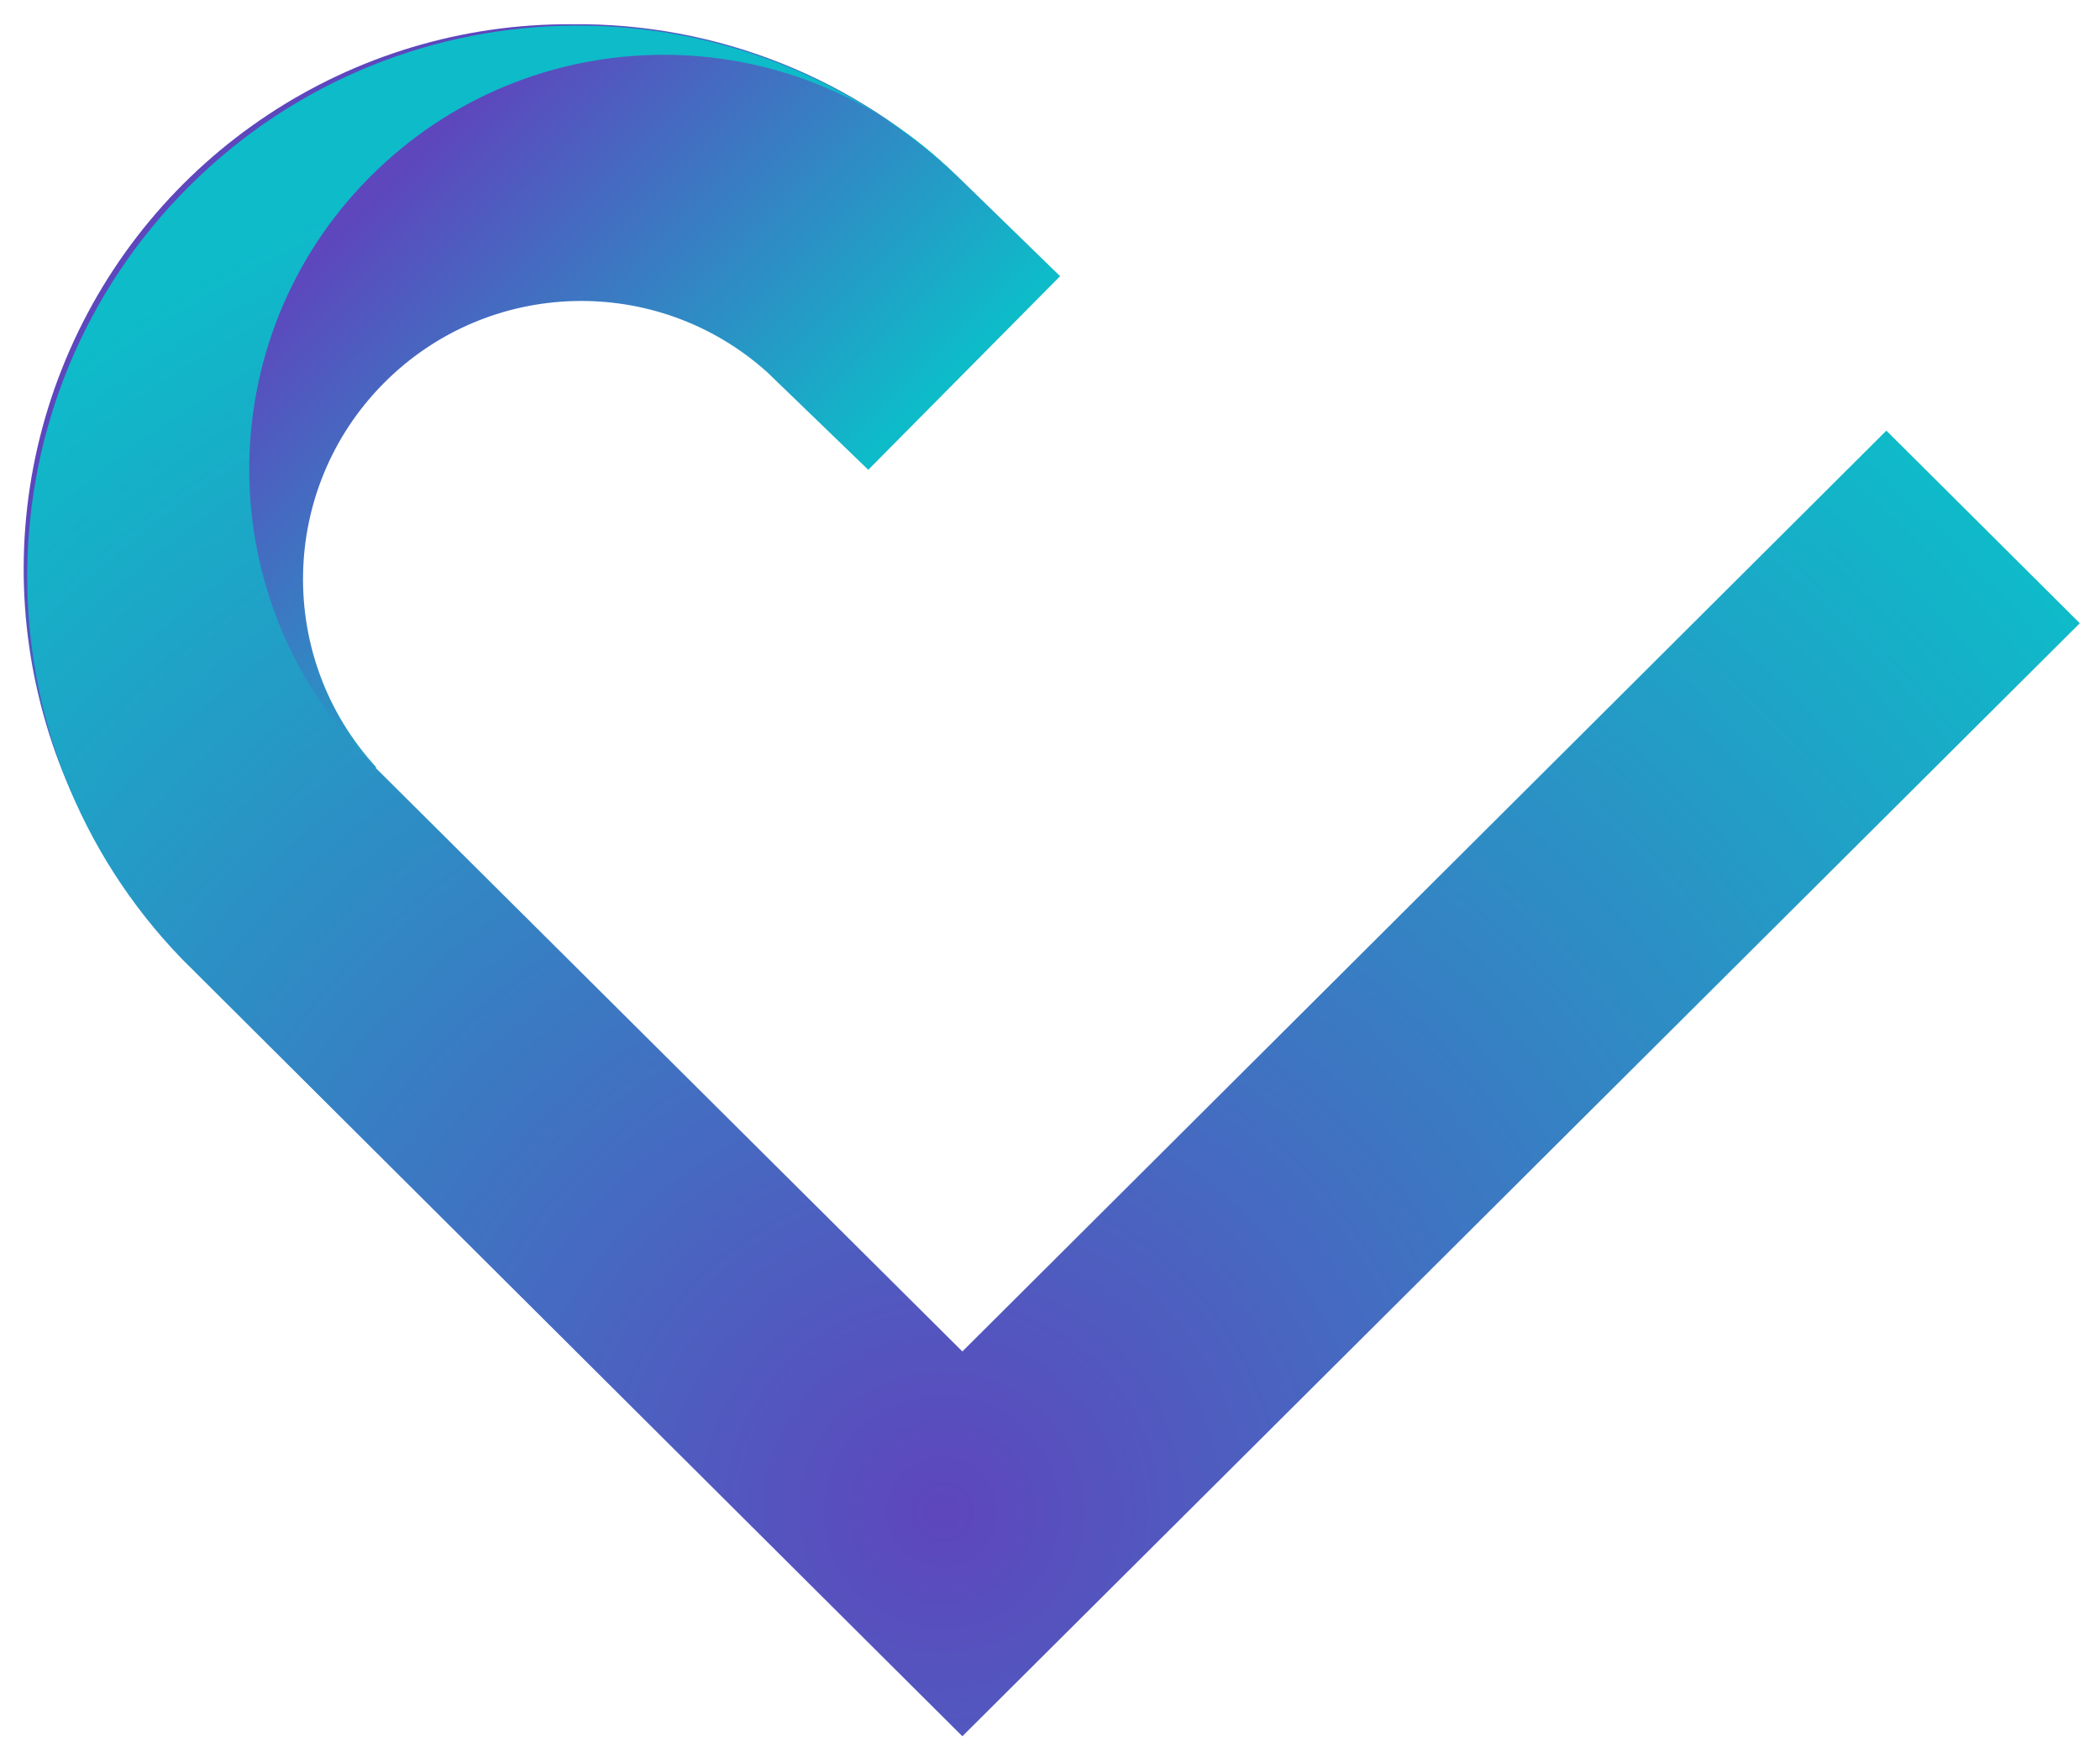
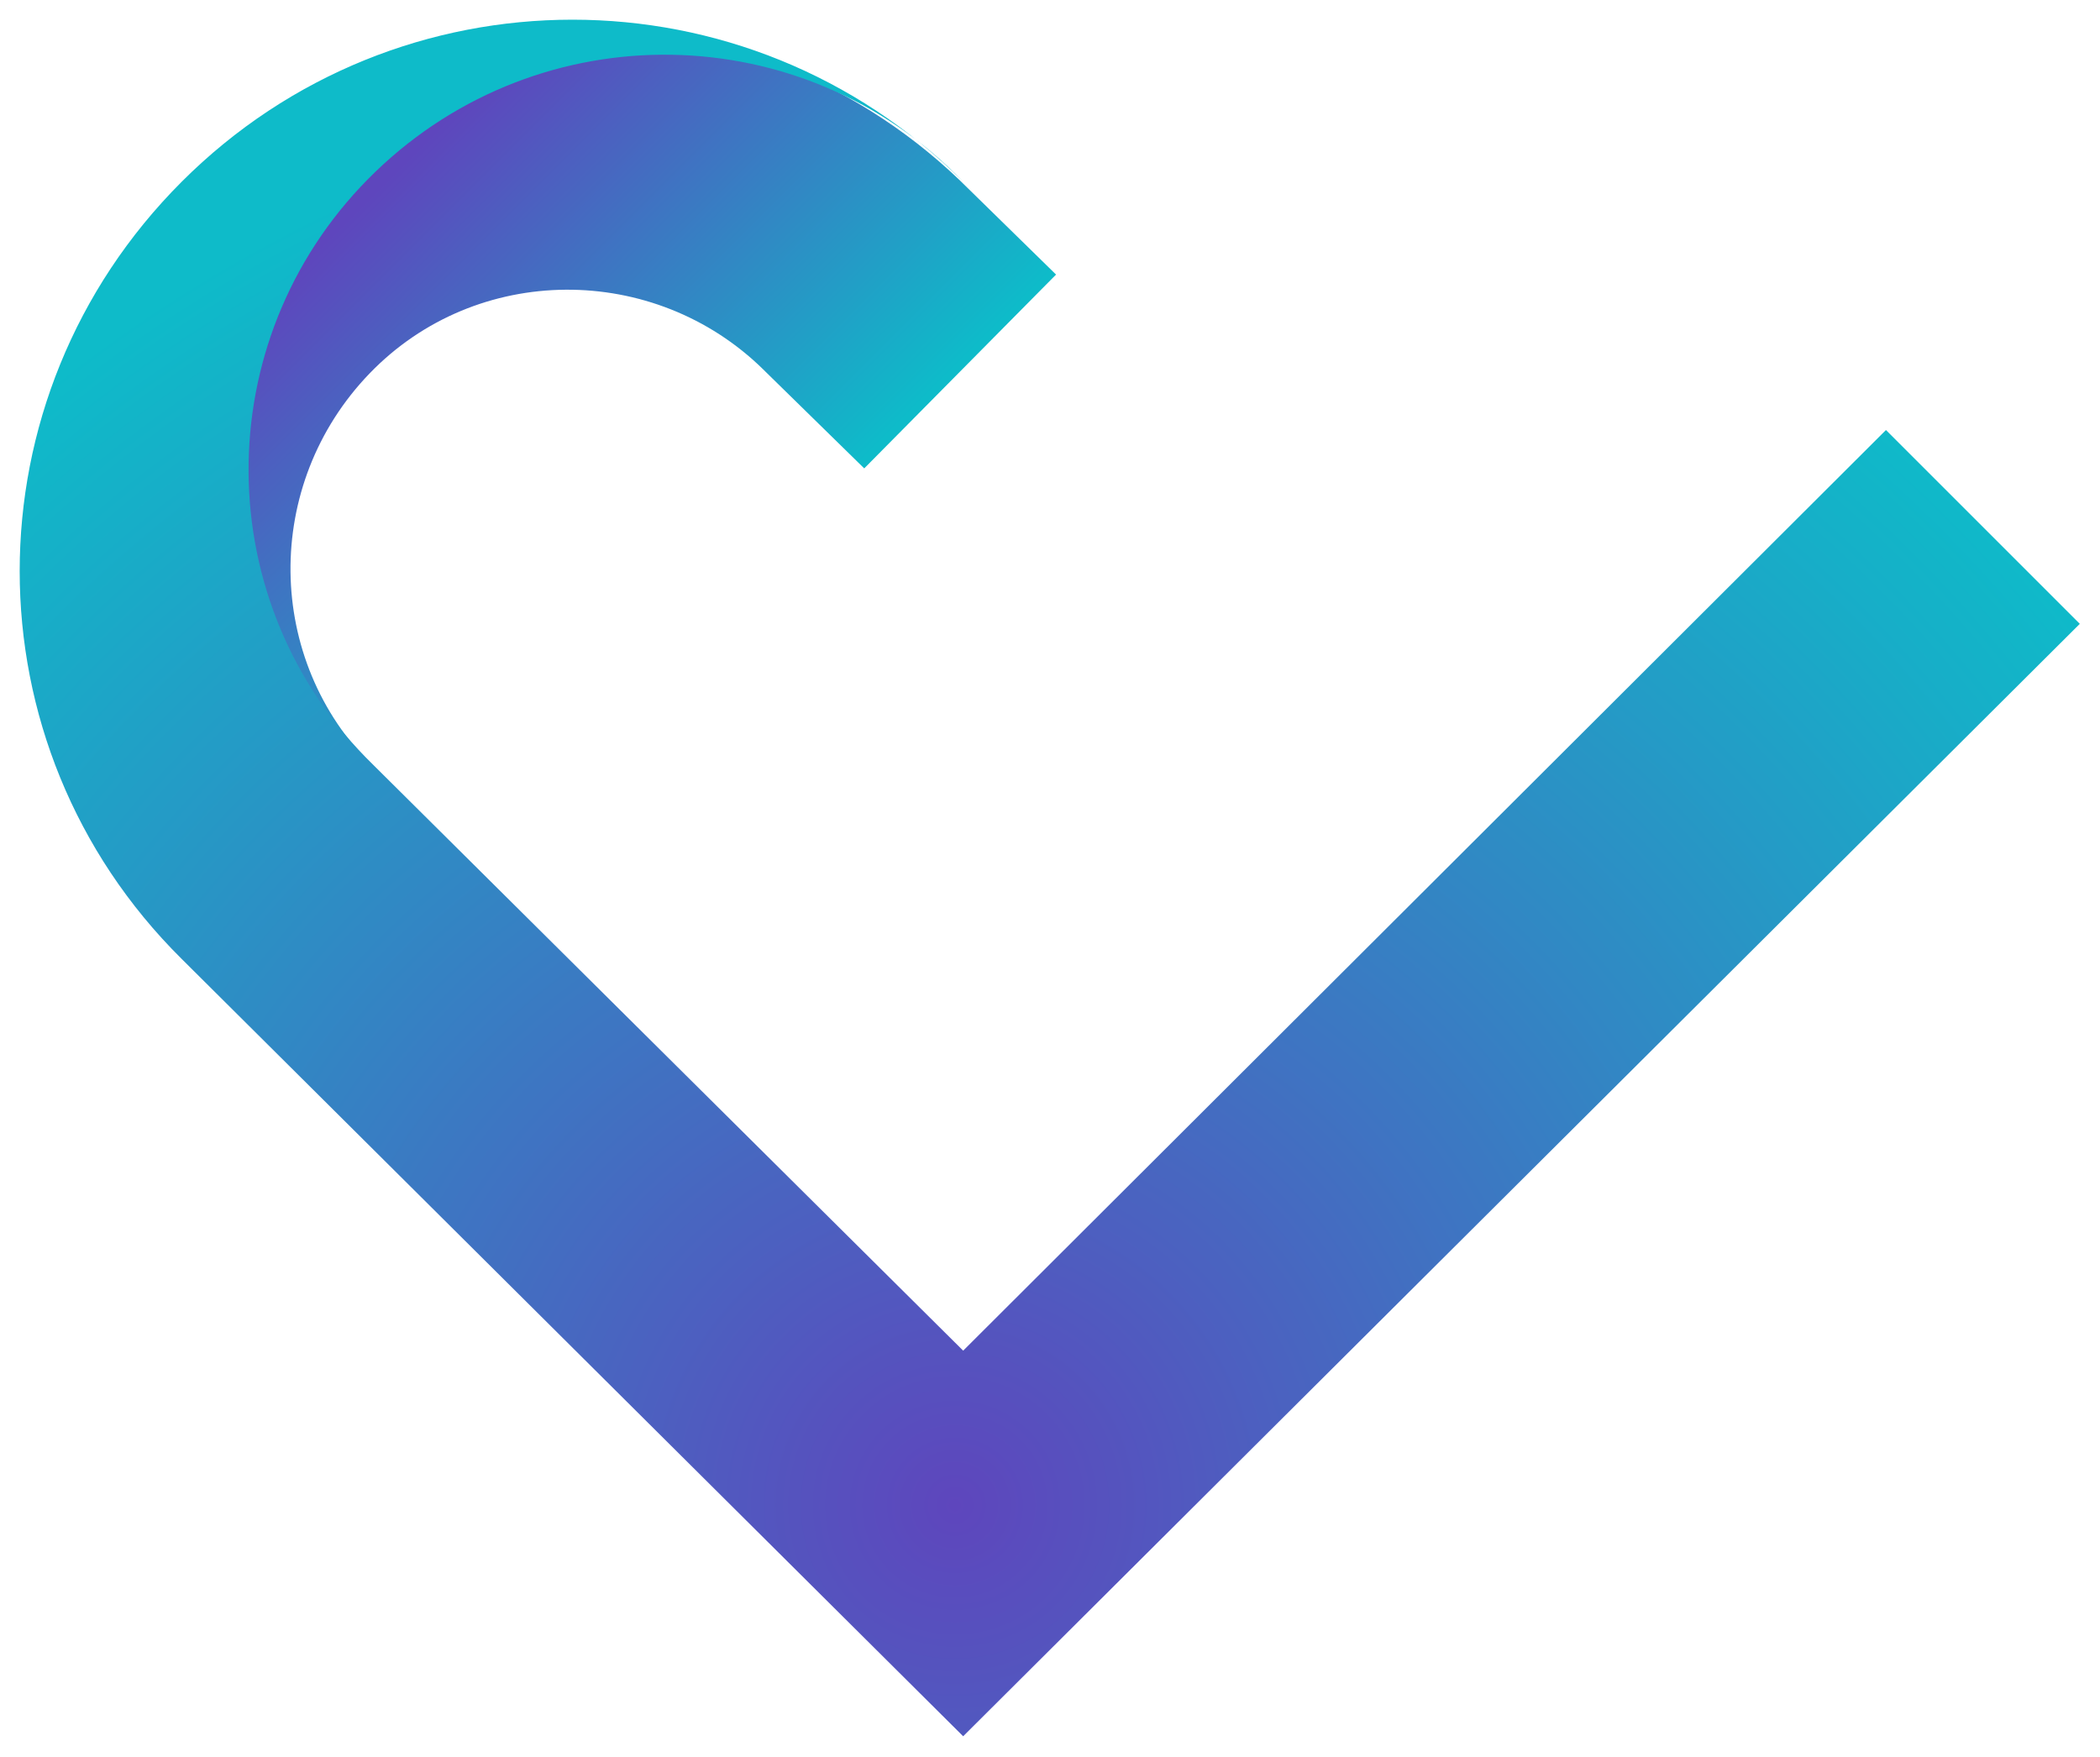
- <svg xmlns="http://www.w3.org/2000/svg" id="Layer_1" data-name="Layer 1" width="104" height="87" viewBox="0 0 104 87">
-   <defs>
-     <style>.cls-1{fill:url(#linear-gradient);}.cls-2{fill:url(#radial-gradient);}</style>
-     <linearGradient id="linear-gradient" x1="32.89" y1="32.61" x2="14.16" y2="13.88" gradientUnits="userSpaceOnUse">
-       <stop offset="0" stop-color="#0ebbc9" />
-       <stop offset="1" stop-color="#5e46bd" />
+ <svg xmlns="http://www.w3.org/2000/svg" version="1.1" id="Layer_1" x="0px" y="0px" width="104px" height="87px" viewBox="0 0 104 87" style="enable-background:new 0 0 104 87;" xml:space="preserve">
+   <style type="text/css">
+ 	.st0{fill:url(#SVGID_1_);}
+ 	.st1{fill:url(#SVGID_2_);}
+ </style>
+   <g>
+     <linearGradient id="SVGID_1_" gradientUnits="userSpaceOnUse" x1="32.895" y1="55.374" x2="14.158" y2="74.11" gradientTransform="matrix(1 0 0 -1 0 88)">
+       <stop offset="0" style="stop-color:#0EBBC9" />
+       <stop offset="1" style="stop-color:#5E46BD" />
    </linearGradient>
-     <radialGradient id="radial-gradient" cx="-144.73" cy="-107.43" r="107.62" gradientTransform="translate(143.62 145.79) scale(0.67 0.66)" gradientUnits="userSpaceOnUse">
-       <stop offset="0" stop-color="#5e46bd" />
-       <stop offset="1" stop-color="#0ebbc9" />
+     <path class="st0" d="M47.5,8.9C36.6-1.5,19.4-1,9,9.8c-10,10.5-10,27,0.1,37.5l0.1,0.1l9.3-9.4c-5.4-5.3-5.5-14-0.2-19.5   s14.1-5.5,19.5-0.2c0,0,0,0,0.1,0.1l4.9,4.8l9.5-9.6L47.5,8.9z" />
+     <radialGradient id="SVGID_2_" cx="47.747" cy="12.429" r="72.324" gradientTransform="matrix(0.9903 0 0 -0.9864 9.708738e-03 86.819)" gradientUnits="userSpaceOnUse">
+       <stop offset="0" style="stop-color:#5E46BD" />
+       <stop offset="1" style="stop-color:#0EBBC9" />
    </radialGradient>
-   </defs>
-   <path class="cls-1" d="M47.54,8.85A27.22,27.22,0,0,0,28.34,1.2,27,27,0,0,0,9.13,47.34l.15.13L18.63,38A13.78,13.78,0,0,1,38,18.44L43,23.27l9.5-9.59Z" />
-   <path class="cls-2" d="M93.42,21.33,47.66,66.94,18.57,38a5.79,5.79,0,0,1-.48-.51A20.53,20.53,0,0,1,47.66,9h0A27.28,27.28,0,0,0,9,47.49L47.66,86,103,30.87Z" />
+     <path class="st1" d="M93.4,21.3L47.7,66.9L18.6,38c-0.2-0.2-0.3-0.3-0.5-0.5c-7.9-8.1-7.7-21.1,0.5-29S39.8,0.8,47.7,9l0,0   C37-1.7,19.7-1.7,9,9S-1.7,36.9,9,47.5l0,0L47.7,86L103,30.9L93.4,21.3z" />
+   </g>
</svg>
